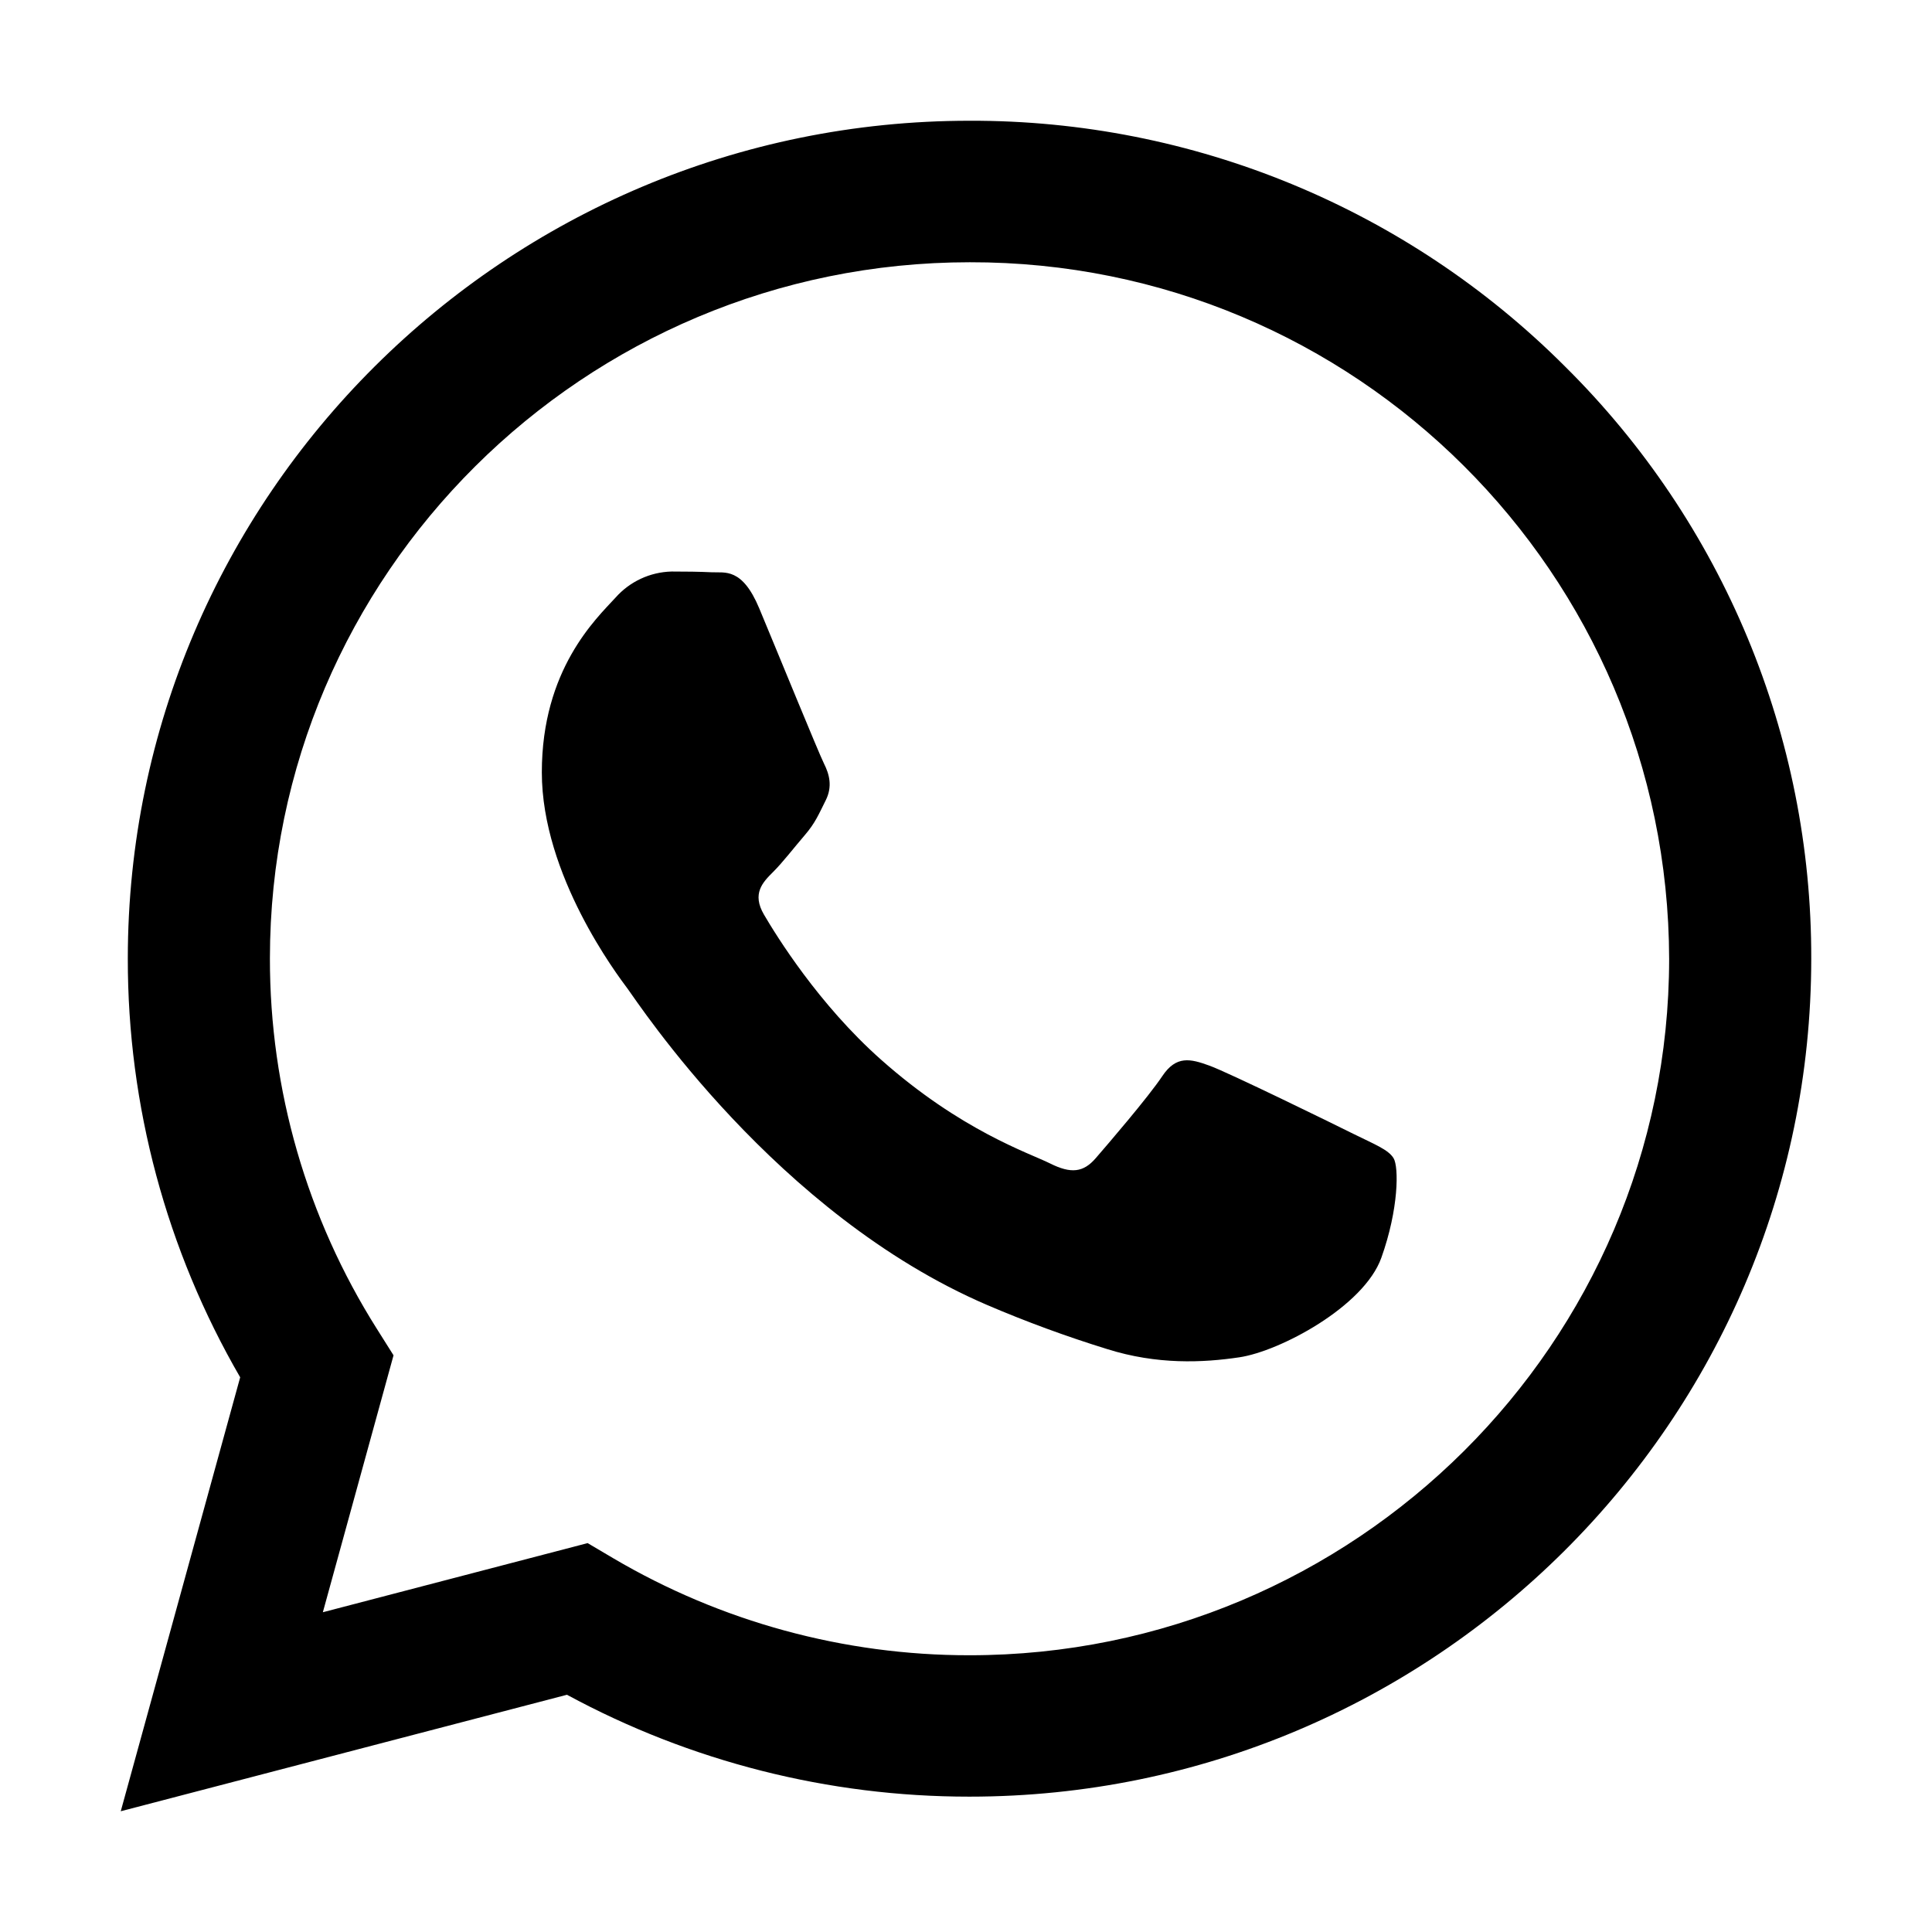
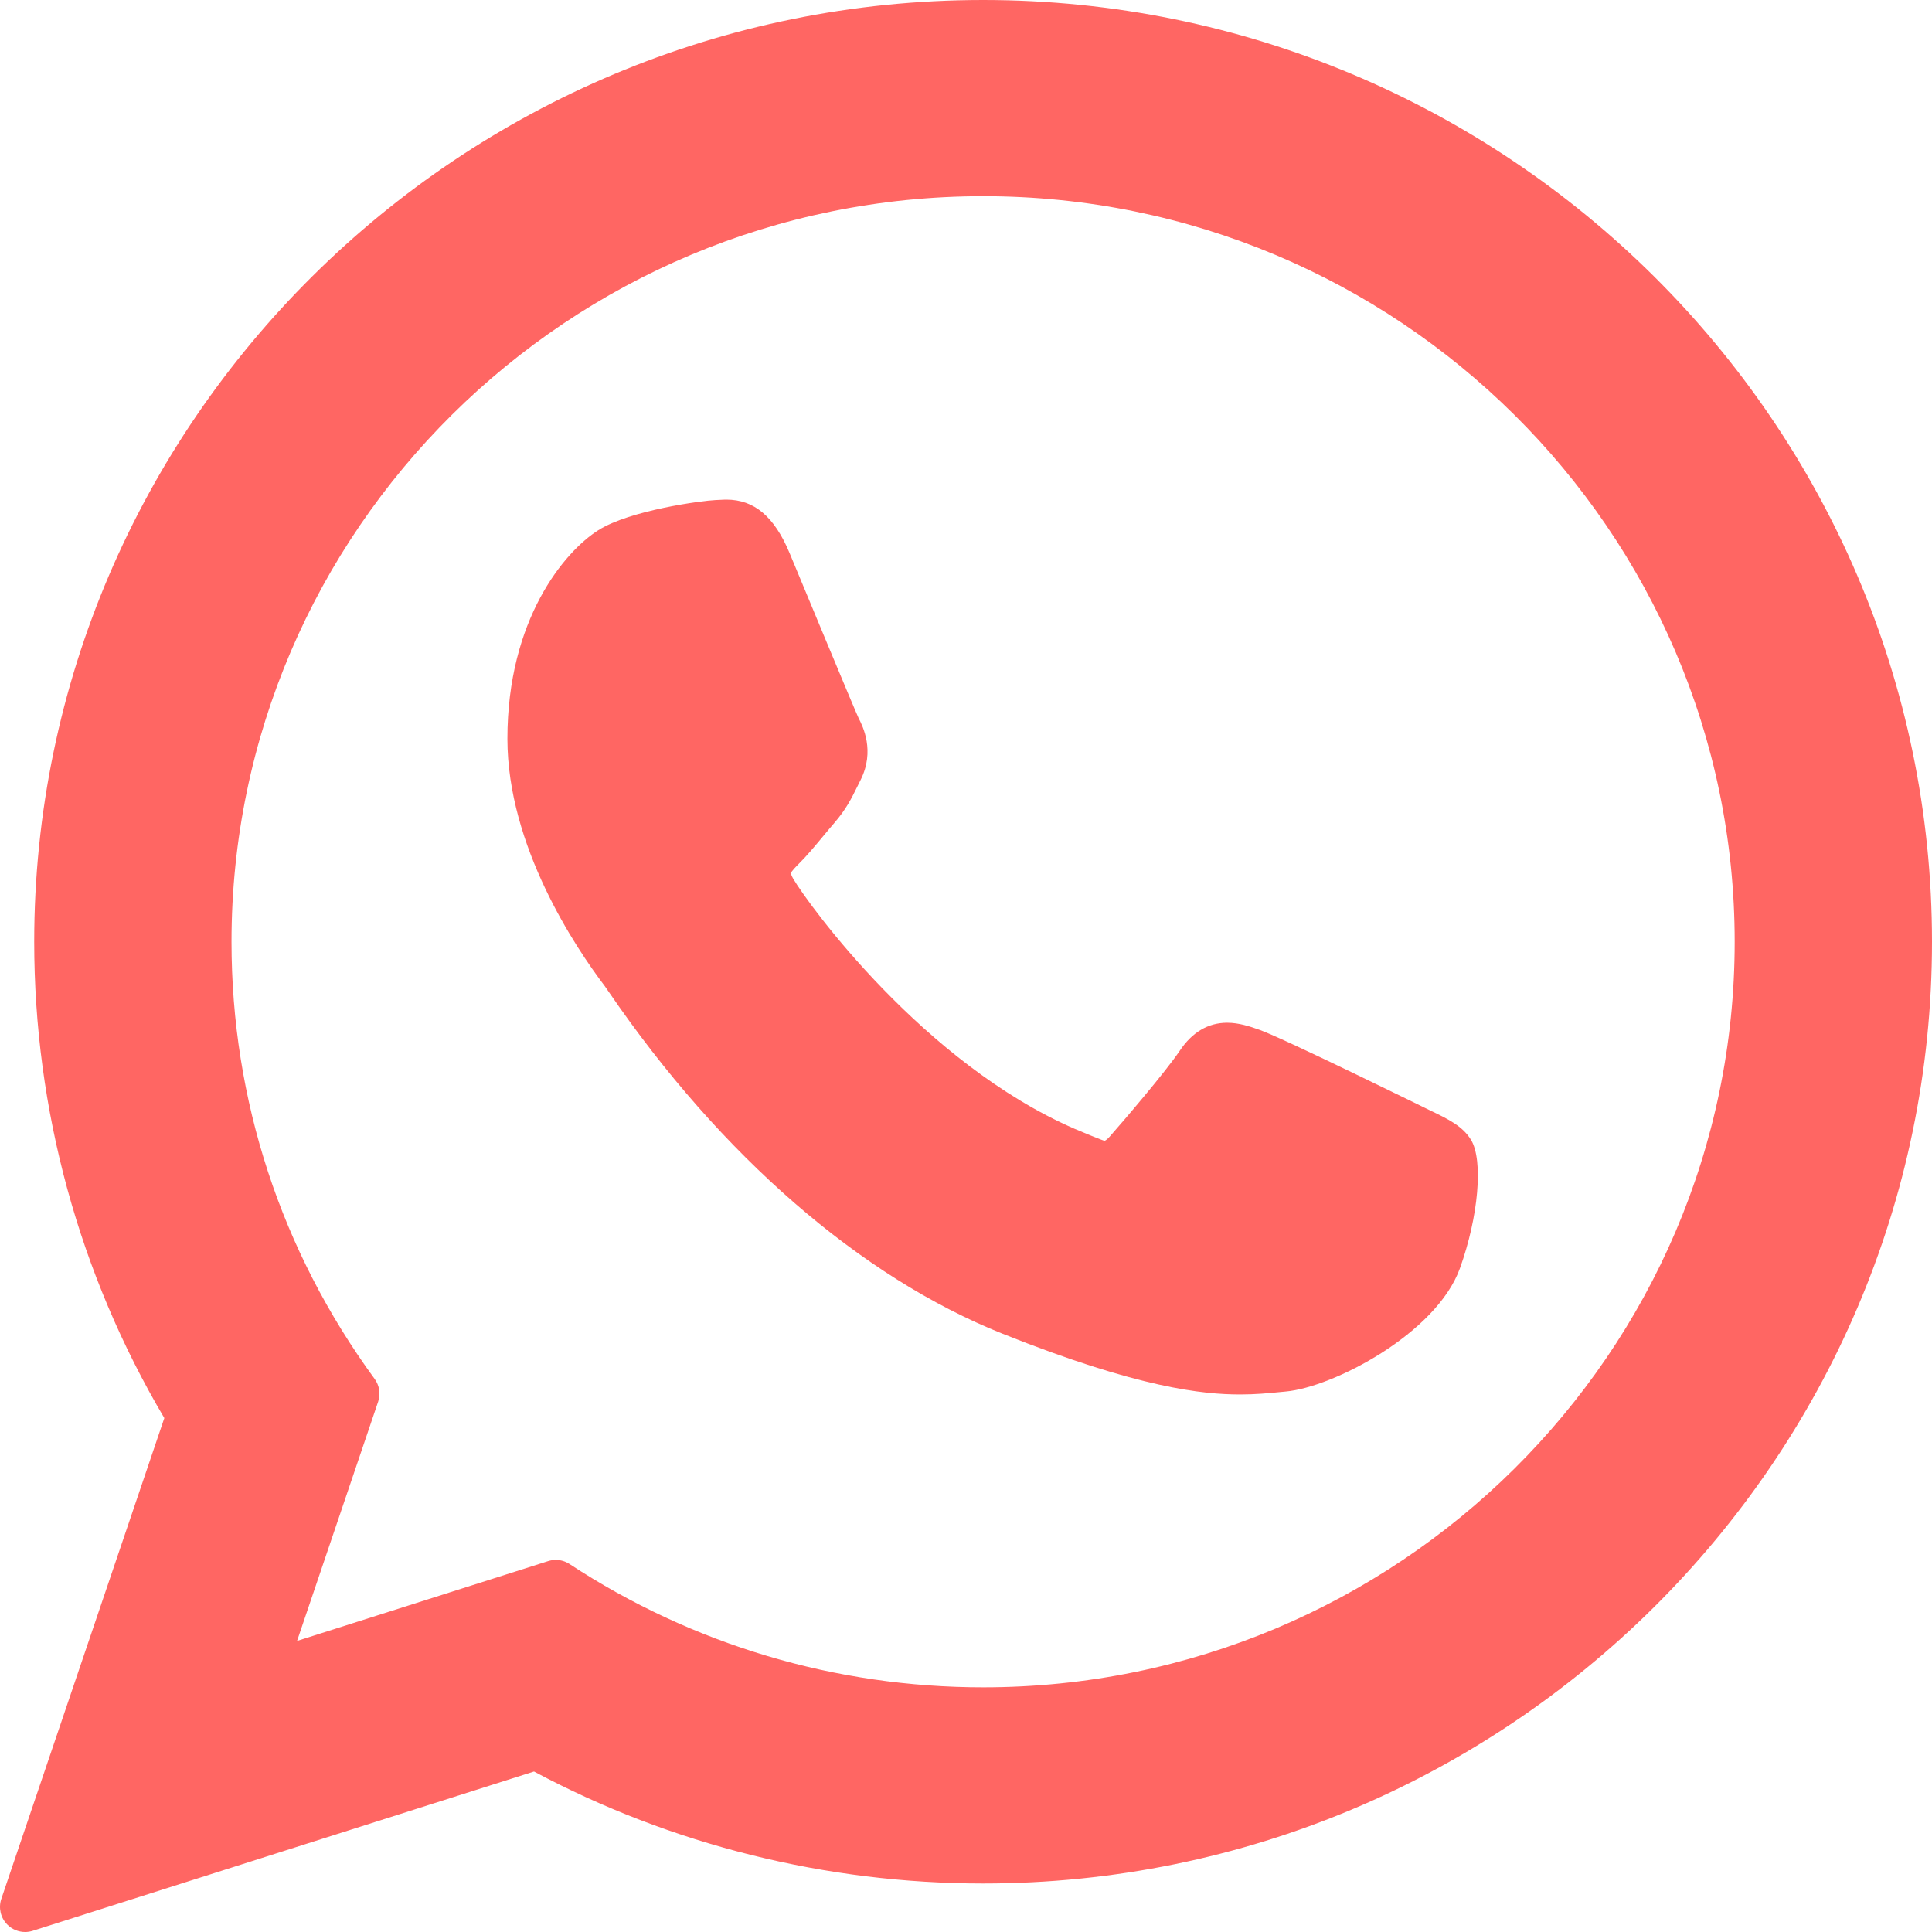
- <svg xmlns="http://www.w3.org/2000/svg" class="ionicon" viewBox="0 0 512 512">
-   <path d="M414.73 97.1A222.14 222.14 0 00256.94 32C134 32 33.92 131.58 33.87 254a220.61 220.61 0 0029.78 111L32 480l118.25-30.87a223.63 223.63 0 00106.6 27h.09c122.93 0 223-99.59 223.06-222A220.18 220.18 0 00414.73 97.1zM256.94 438.66h-.08a185.75 185.75 0 01-94.36-25.72l-6.77-4-70.17 18.32 18.73-68.09-4.41-7A183.46 183.46 0 0171.53 254c0-101.73 83.21-184.5 185.48-184.5a185 185 0 01185.33 184.64c-.04 101.74-83.21 184.52-185.4 184.52zm101.69-138.19c-5.57-2.78-33-16.2-38.08-18.05s-8.83-2.78-12.54 2.78-14.4 18-17.65 21.75-6.5 4.16-12.07 1.38-23.54-8.63-44.83-27.53c-16.57-14.71-27.75-32.87-31-38.42s-.35-8.56 2.44-11.32c2.51-2.49 5.57-6.48 8.36-9.72s3.72-5.56 5.57-9.26.93-6.94-.46-9.71-12.54-30.08-17.18-41.19c-4.53-10.82-9.12-9.35-12.54-9.52-3.25-.16-7-.2-10.69-.2a20.53 20.53 0 00-14.86 6.94c-5.11 5.56-19.51 19-19.51 46.28s20 53.68 22.76 57.38 39.3 59.73 95.21 83.76a323.11 323.11 0 0031.78 11.68c13.35 4.22 25.5 3.63 35.1 2.2 10.71-1.59 33-13.42 37.63-26.38s4.64-24.06 3.25-26.37-5.11-3.71-10.69-6.48z" fill-rule="evenodd" />
+ <svg xmlns="http://www.w3.org/2000/svg" fill="#ff6663" height="800px" width="800px" version="1.1" id="Layer_1" viewBox="0 0 308 308" xml:space="preserve">
+   <g id="SVGRepo_bgCarrier" stroke-width="0" />
+   <g id="SVGRepo_tracerCarrier" stroke-linecap="round" stroke-linejoin="round" />
+   <g id="SVGRepo_iconCarrier">
+     <g id="XMLID_468_">
+       <path id="XMLID_469_" d="M227.904,176.981c-0.6-0.288-23.054-11.345-27.044-12.781c-1.629-0.585-3.374-1.156-5.23-1.156 c-3.032,0-5.579,1.511-7.563,4.479c-2.243,3.334-9.033,11.271-11.131,13.642c-0.274,0.313-0.648,0.687-0.872,0.687 c-0.201,0-3.676-1.431-4.728-1.888c-24.087-10.463-42.37-35.624-44.877-39.867c-0.358-0.61-0.373-0.887-0.376-0.887 c0.088-0.323,0.898-1.135,1.316-1.554c1.223-1.21,2.548-2.805,3.83-4.348c0.607-0.731,1.215-1.463,1.812-2.153 c1.86-2.164,2.688-3.844,3.648-5.79l0.503-1.011c2.344-4.657,0.342-8.587-0.305-9.856c-0.531-1.062-10.012-23.944-11.02-26.348 c-2.424-5.801-5.627-8.502-10.078-8.502c-0.413,0,0,0-1.732,0.073c-2.109,0.089-13.594,1.601-18.672,4.802 c-5.385,3.395-14.495,14.217-14.495,33.249c0,17.129,10.87,33.302,15.537,39.453c0.116,0.155,0.329,0.47,0.638,0.922 c17.873,26.102,40.154,45.446,62.741,54.469c21.745,8.686,32.042,9.69,37.896,9.69c0.001,0,0.001,0,0.001,0 c2.46,0,4.429-0.193,6.166-0.364l1.102-0.105c7.512-0.666,24.02-9.22,27.775-19.655c2.958-8.219,3.738-17.199,1.77-20.458 C233.168,179.508,230.845,178.393,227.904,176.981z" />
+       <path id="XMLID_470_" d="M156.734,0C73.318,0,5.454,67.354,5.454,150.143c0,26.777,7.166,52.988,20.741,75.928L0.212,302.716 c-0.484,1.429-0.124,3.009,0.933,4.085C1.908,307.58,2.943,308,4,308c0.405,0,0.813-0.061,1.211-0.188l79.92-25.396 c21.87,11.685,46.588,17.853,71.604,17.853C240.143,300.27,308,232.923,308,150.143C308,67.354,240.143,0,156.734,0z M156.734,268.994c-23.539,0-46.338-6.797-65.936-19.657c-0.659-0.433-1.424-0.655-2.194-0.655c-0.407,0-0.815,0.062-1.212,0.188 l-40.035,12.726l12.924-38.129c0.418-1.234,0.209-2.595-0.561-3.647c-14.924-20.392-22.813-44.485-22.813-69.677 c0-65.543,53.754-118.867,119.826-118.867c66.064,0,119.812,53.324,119.812,118.867 C276.546,215.678,222.799,268.994,156.734,268.994z" />
+     </g>
+   </g>
</svg>
